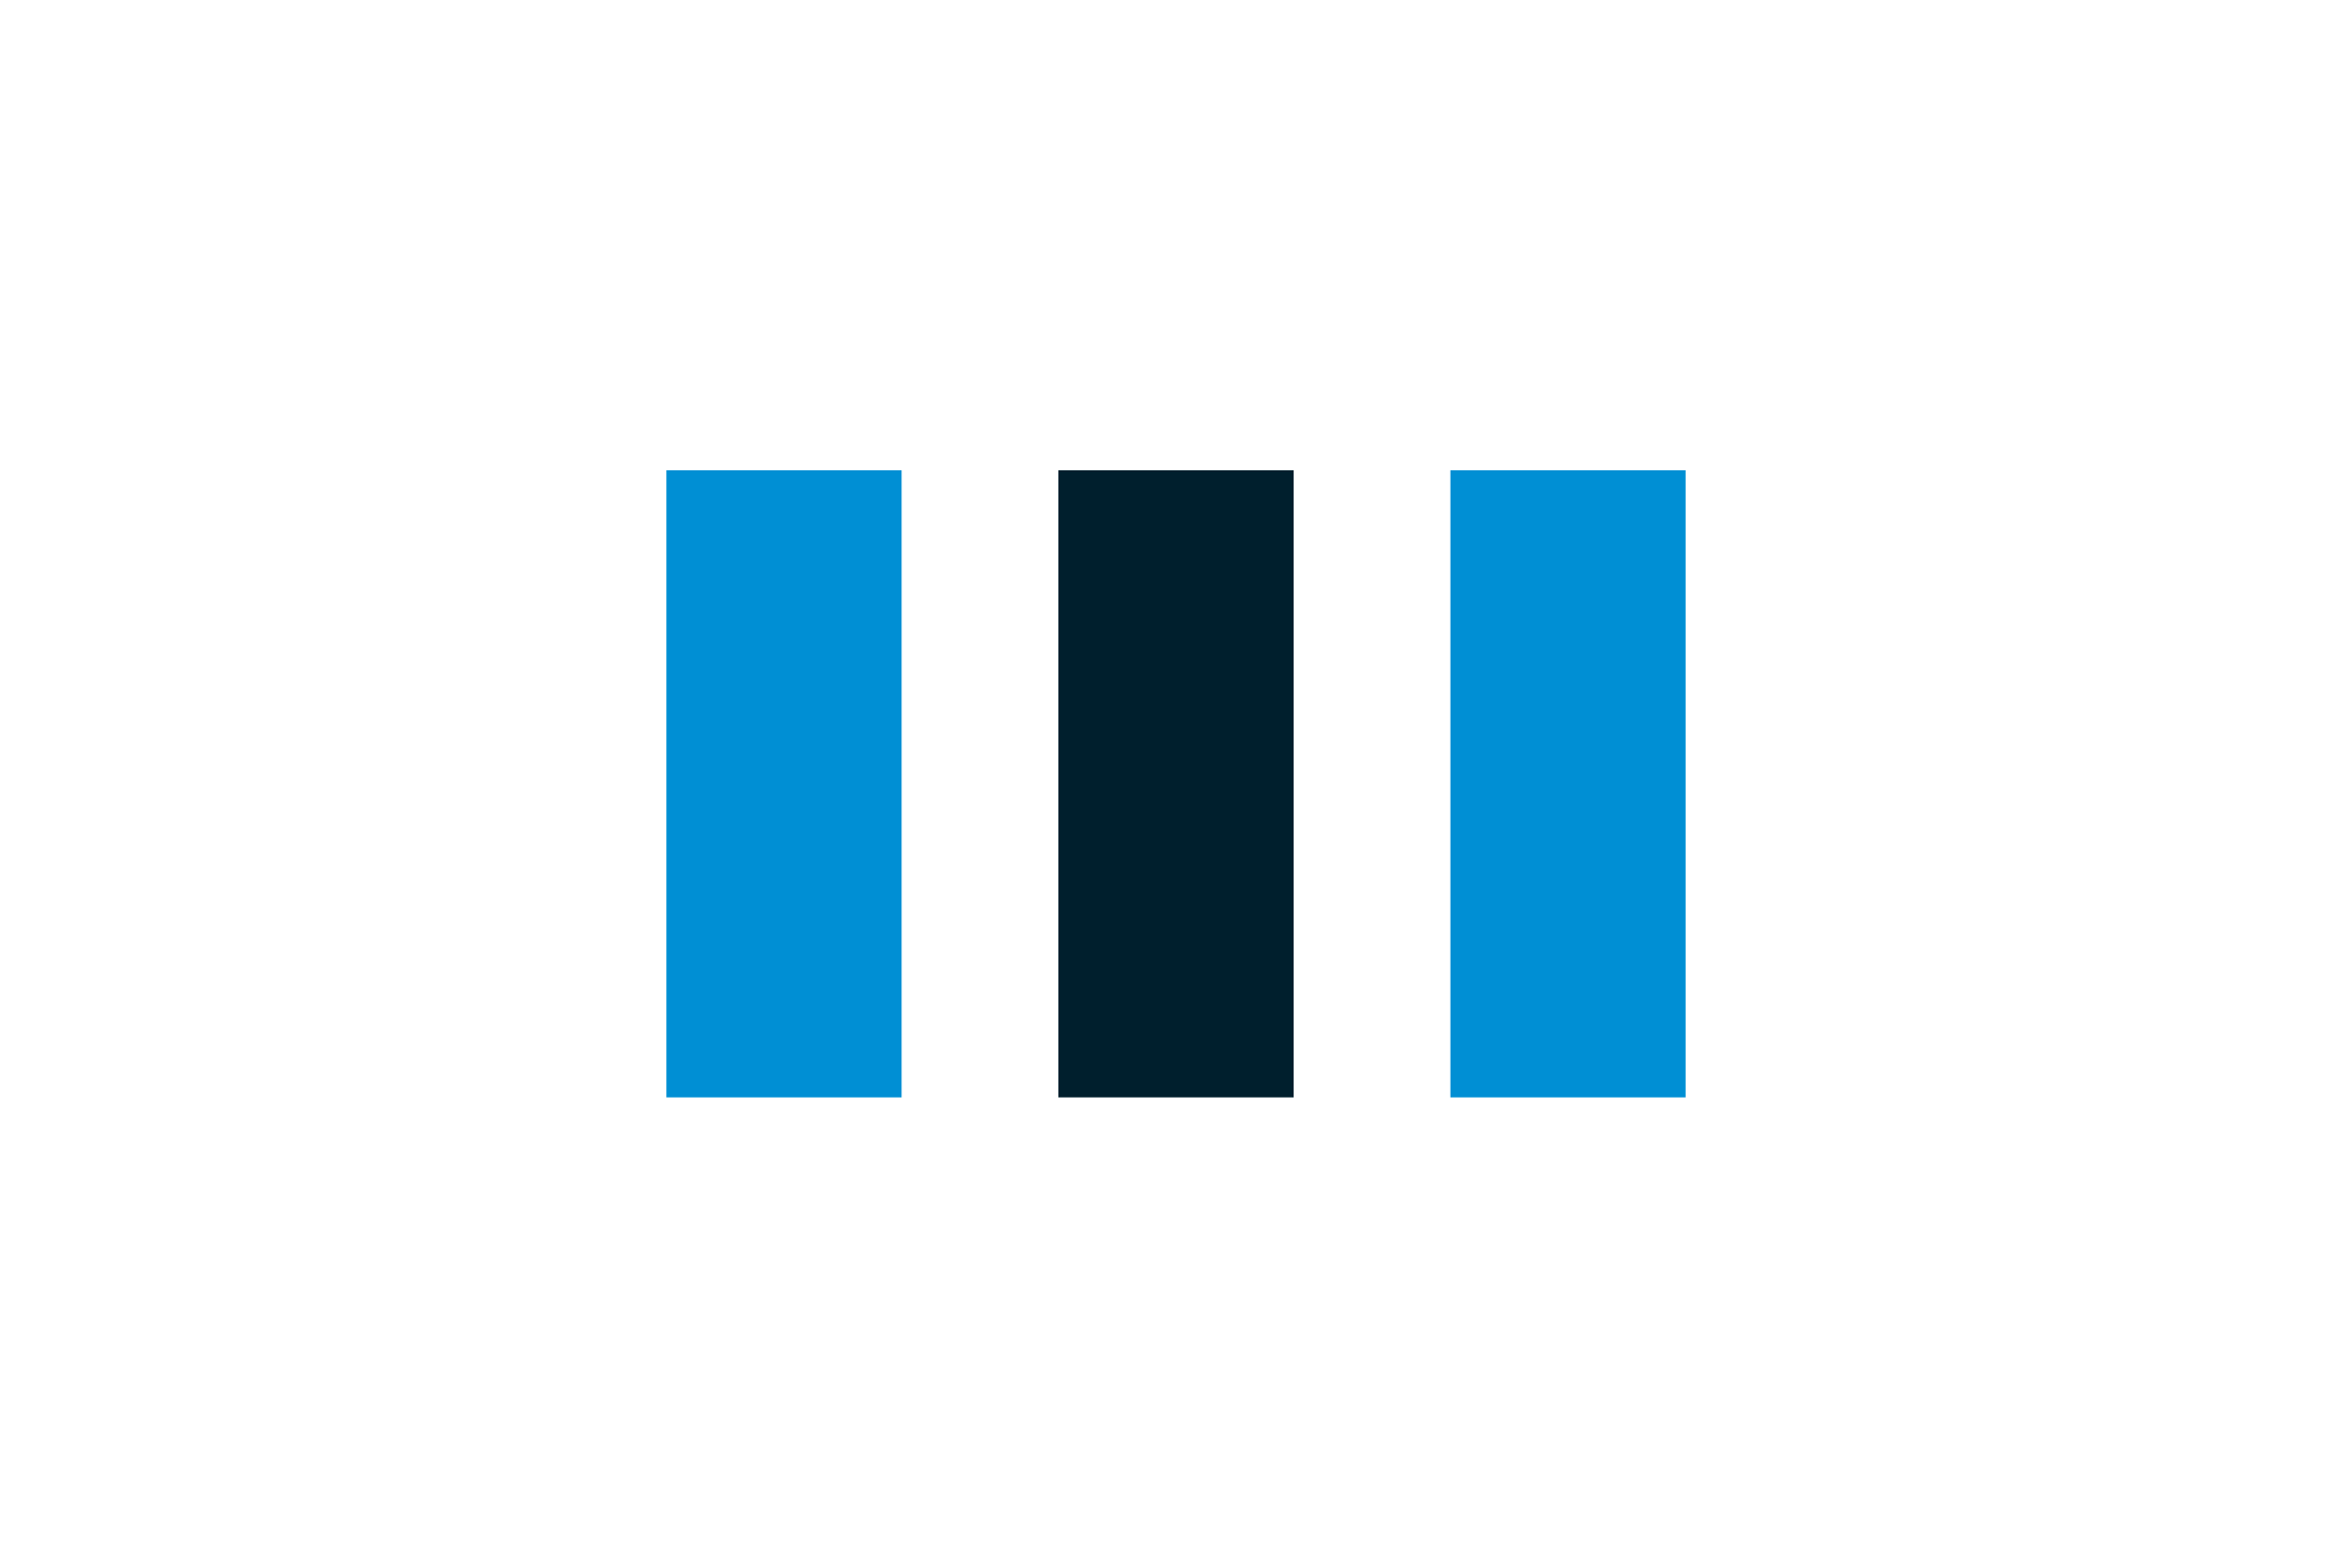
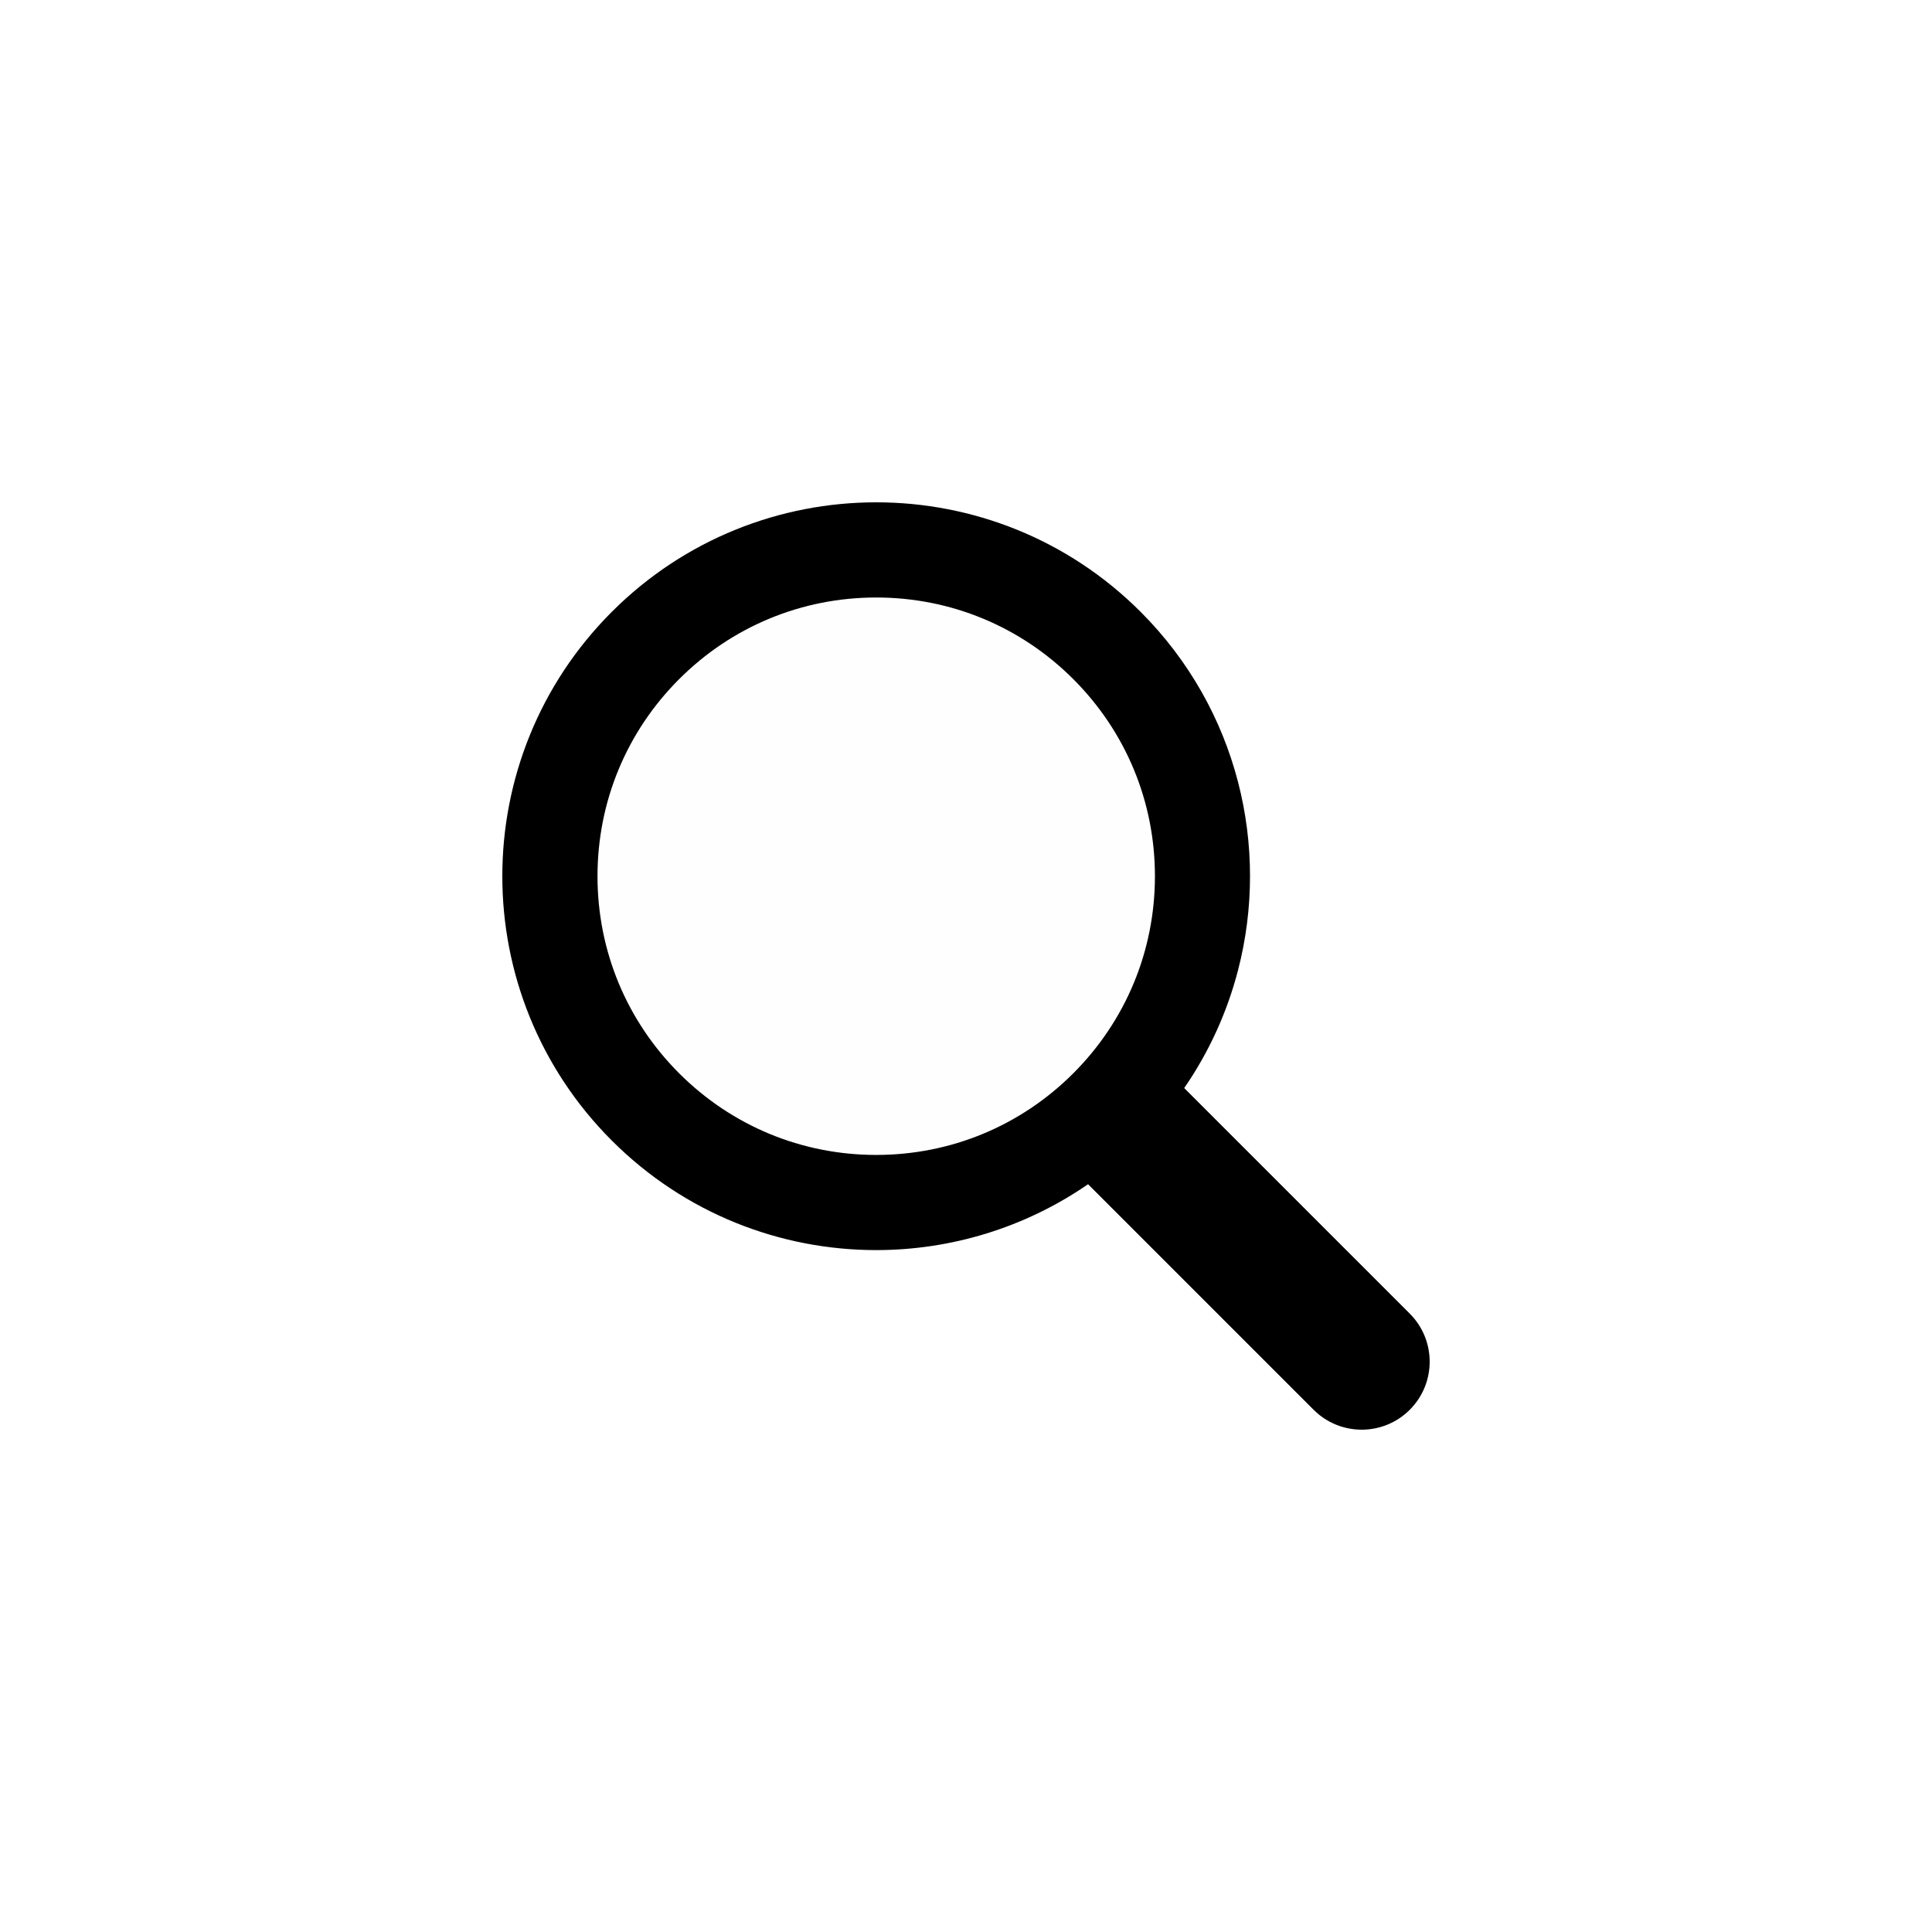
- <svg xmlns="http://www.w3.org/2000/svg" style="margin: auto; background: rgb(241, 242, 243); display: block; shape-rendering: auto;" width="150px" height="100px" viewBox="0 0 100 100" preserveAspectRatio="xMidYMid">
-   <rect x="17.5" y="30" width="15" height="40" fill="#008fd4">
-     <animate attributeName="y" repeatCount="indefinite" dur="1s" calcMode="spline" keyTimes="0;0.5;1" values="18;30;30" keySplines="0 0.5 0.5 1;0 0.5 0.5 1" begin="-0.2s" />
-     <animate attributeName="height" repeatCount="indefinite" dur="1s" calcMode="spline" keyTimes="0;0.5;1" values="64;40;40" keySplines="0 0.5 0.5 1;0 0.5 0.5 1" begin="-0.2s" />
-   </rect>
-   <rect x="42.5" y="30" width="15" height="40" fill="#001f2d">
-     <animate attributeName="y" repeatCount="indefinite" dur="1s" calcMode="spline" keyTimes="0;0.5;1" values="21;30;30" keySplines="0 0.5 0.5 1;0 0.5 0.5 1" begin="-0.1s" />
-     <animate attributeName="height" repeatCount="indefinite" dur="1s" calcMode="spline" keyTimes="0;0.5;1" values="58;40;40" keySplines="0 0.5 0.5 1;0 0.5 0.5 1" begin="-0.1s" />
-   </rect>
-   <rect x="67.5" y="30" width="15" height="40" fill="#008fd4">
-     <animate attributeName="y" repeatCount="indefinite" dur="1s" calcMode="spline" keyTimes="0;0.5;1" values="21;30;30" keySplines="0 0.5 0.5 1;0 0.5 0.5 1" />
-     <animate attributeName="height" repeatCount="indefinite" dur="1s" calcMode="spline" keyTimes="0;0.5;1" values="58;40;40" keySplines="0 0.5 0.5 1;0 0.5 0.5 1" />
-   </rect>
+ <svg xmlns="http://www.w3.org/2000/svg" style="margin: auto; background: none; display: block; shape-rendering: auto;" width="214px" height="214px" viewBox="0 0 100 100" preserveAspectRatio="xMidYMid">
+   <g transform="translate(50 50)">
+     <g transform="scale(0.8)">
+       <g transform="translate(-50 -50)">
+         <g>
+           <animateTransform attributeName="transform" type="translate" repeatCount="indefinite" dur="3.448s" values="-20 -20;20 -20;0 20;-20 -20" keyTimes="0;0.33;0.66;1" />
+           <path fill="#fefefe" d="M44.19 26.158c-4.817 0-9.345 1.876-12.751 5.282c-3.406 3.406-5.282 7.934-5.282 12.751 c0 4.817 1.876 9.345 5.282 12.751c3.406 3.406 7.934 5.282 12.751 5.282s9.345-1.876 12.751-5.282 c3.406-3.406 5.282-7.934 5.282-12.751c0-4.817-1.876-9.345-5.282-12.751C53.536 28.033 49.007 26.158 44.19 26.158z" />
+           <path fill="#000000" d="M78.712 72.492L67.593 61.373l-3.475-3.475c1.621-2.352 2.779-4.926 3.475-7.596c1.044-4.008 1.044-8.23 0-12.238 c-1.048-4.022-3.146-7.827-6.297-10.979C56.572 22.362 50.381 20 44.19 20C38 20 31.809 22.362 27.085 27.085 c-9.447 9.447-9.447 24.763 0 34.21C31.809 66.019 38 68.381 44.19 68.381c4.798 0 9.593-1.425 13.708-4.262l9.695 9.695 l4.899 4.899C73.351 79.571 74.476 80 75.602 80s2.251-0.429 3.11-1.288C80.429 76.994 80.429 74.209 78.712 72.492z M56.942 56.942 c-3.406 3.406-7.934 5.282-12.751 5.282s-9.345-1.876-12.751-5.282c-3.406-3.406-5.282-7.934-5.282-12.751 c0-4.817 1.876-9.345 5.282-12.751c3.406-3.406 7.934-5.282 12.751-5.282c4.817 0 9.345 1.876 12.751 5.282 c3.406 3.406 5.282 7.934 5.282 12.751C62.223 49.007 60.347 53.536 56.942 56.942z" />
+         </g>
+       </g>
+     </g>
+   </g>
</svg>
